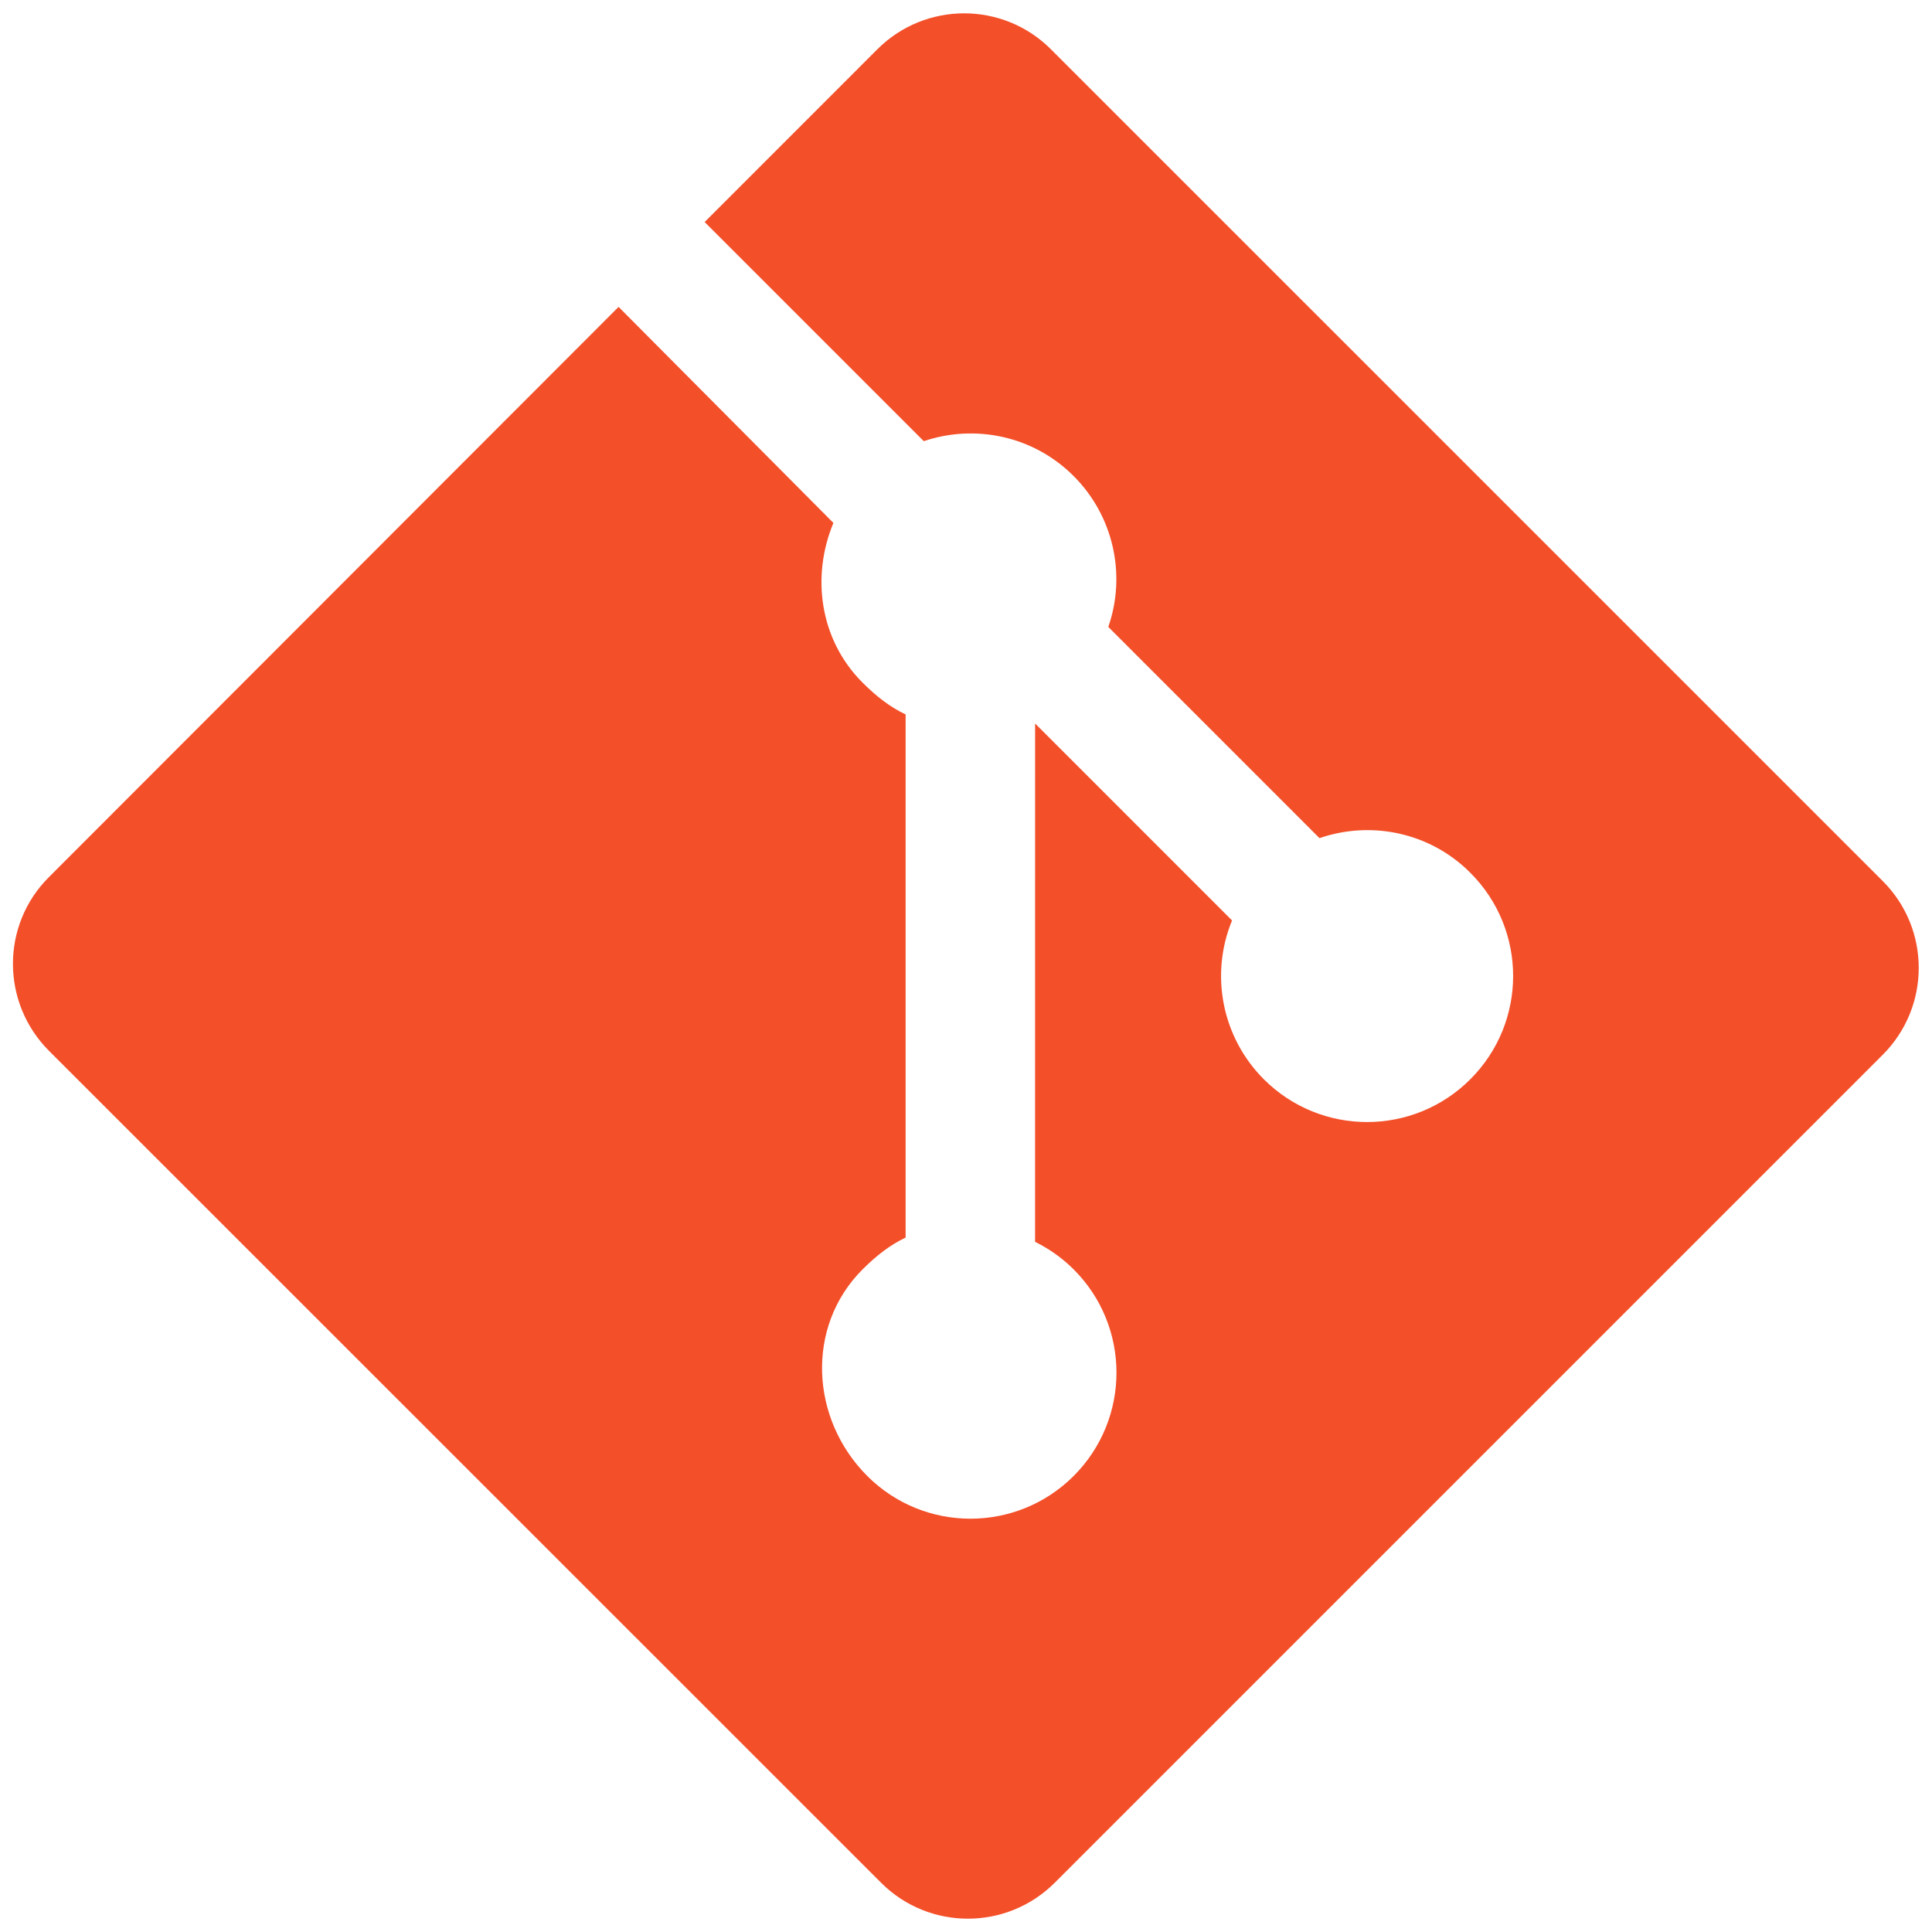
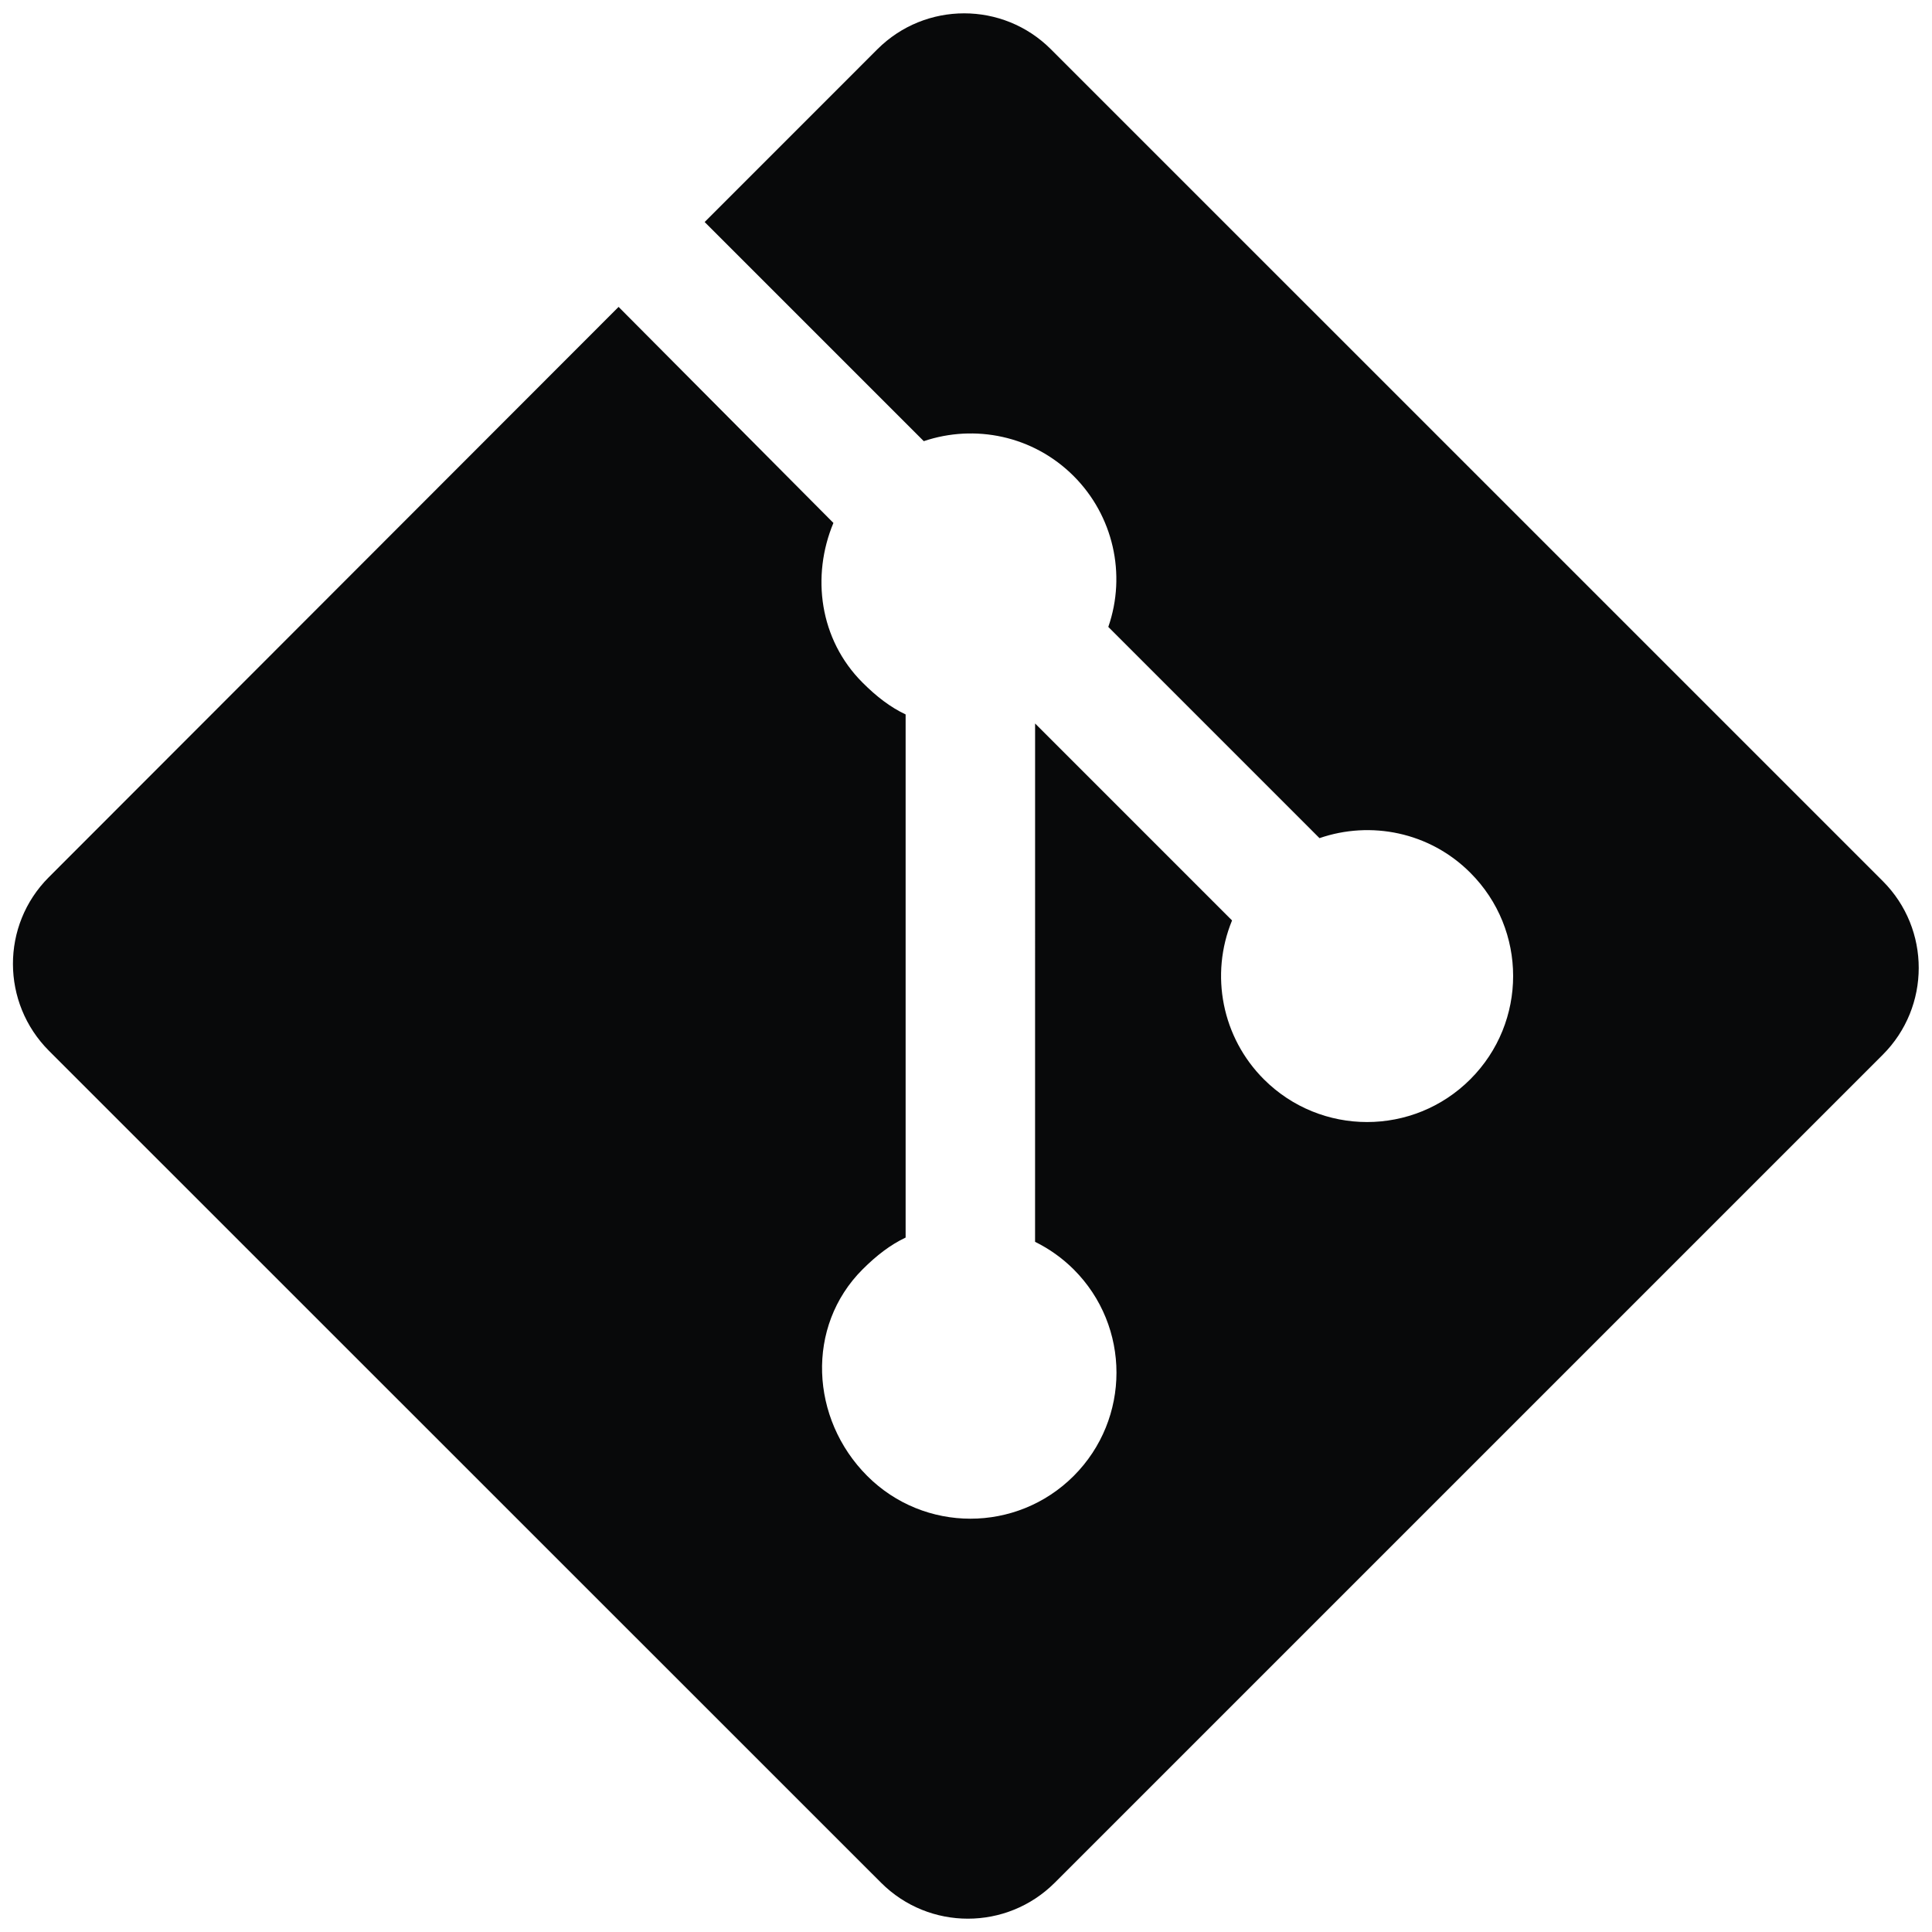
- <svg xmlns="http://www.w3.org/2000/svg" viewBox="0 0 128 128">
-   <path fill="#F34F29" d="M124.742 58.378L69.625 3.264c-3.172-3.174-8.32-3.174-11.497 0L46.685 14.71l14.518 14.518c3.375-1.139 7.243-.375 9.932 2.314a9.66 9.66 0 012.293 9.993L87.42 55.529c3.385-1.167 7.292-.413 9.994 2.295 3.78 3.777 3.78 9.9 0 13.679a9.673 9.673 0 01-13.683 0 9.677 9.677 0 01-2.105-10.521L68.578 47.933l-.002 34.341a9.708 9.708 0 012.559 1.828c3.779 3.777 3.779 9.898 0 13.683-3.779 3.777-9.904 3.777-13.679 0-3.778-3.784-4.088-9.905-.311-13.683.934-.933 1.855-1.638 2.855-2.11V47.333c-1-.472-1.92-1.172-2.856-2.111-2.861-2.86-3.396-7.06-1.928-10.576L40.983 20.333 3.229 58.123c-3.175 3.177-3.155 8.325.02 11.5l55.126 55.114c3.173 3.174 8.325 3.174 11.503 0l54.86-54.858c3.175-3.176 3.178-8.327.004-11.501z" />
+ <svg xmlns="http://www.w3.org/2000/svg" height="96" width="96" viewBox="0 0 128 128">
+   <path fill="#08090A" d="M124.742 58.378L69.625 3.264c-3.172-3.174-8.32-3.174-11.497 0L46.685 14.71l14.518 14.518c3.375-1.139 7.243-.375 9.932 2.314a9.66 9.66 0 012.293 9.993L87.42 55.529c3.385-1.167 7.292-.413 9.994 2.295 3.78 3.777 3.78 9.9 0 13.679a9.673 9.673 0 01-13.683 0 9.677 9.677 0 01-2.105-10.521L68.578 47.933l-.002 34.341a9.708 9.708 0 012.559 1.828c3.779 3.777 3.779 9.898 0 13.683-3.779 3.777-9.904 3.777-13.679 0-3.778-3.784-4.088-9.905-.311-13.683.934-.933 1.855-1.638 2.855-2.11V47.333c-1-.472-1.92-1.172-2.856-2.111-2.861-2.86-3.396-7.06-1.928-10.576L40.983 20.333 3.229 58.123c-3.175 3.177-3.155 8.325.02 11.5l55.126 55.114c3.173 3.174 8.325 3.174 11.503 0l54.86-54.858c3.175-3.176 3.178-8.327.004-11.501z" />
</svg>
